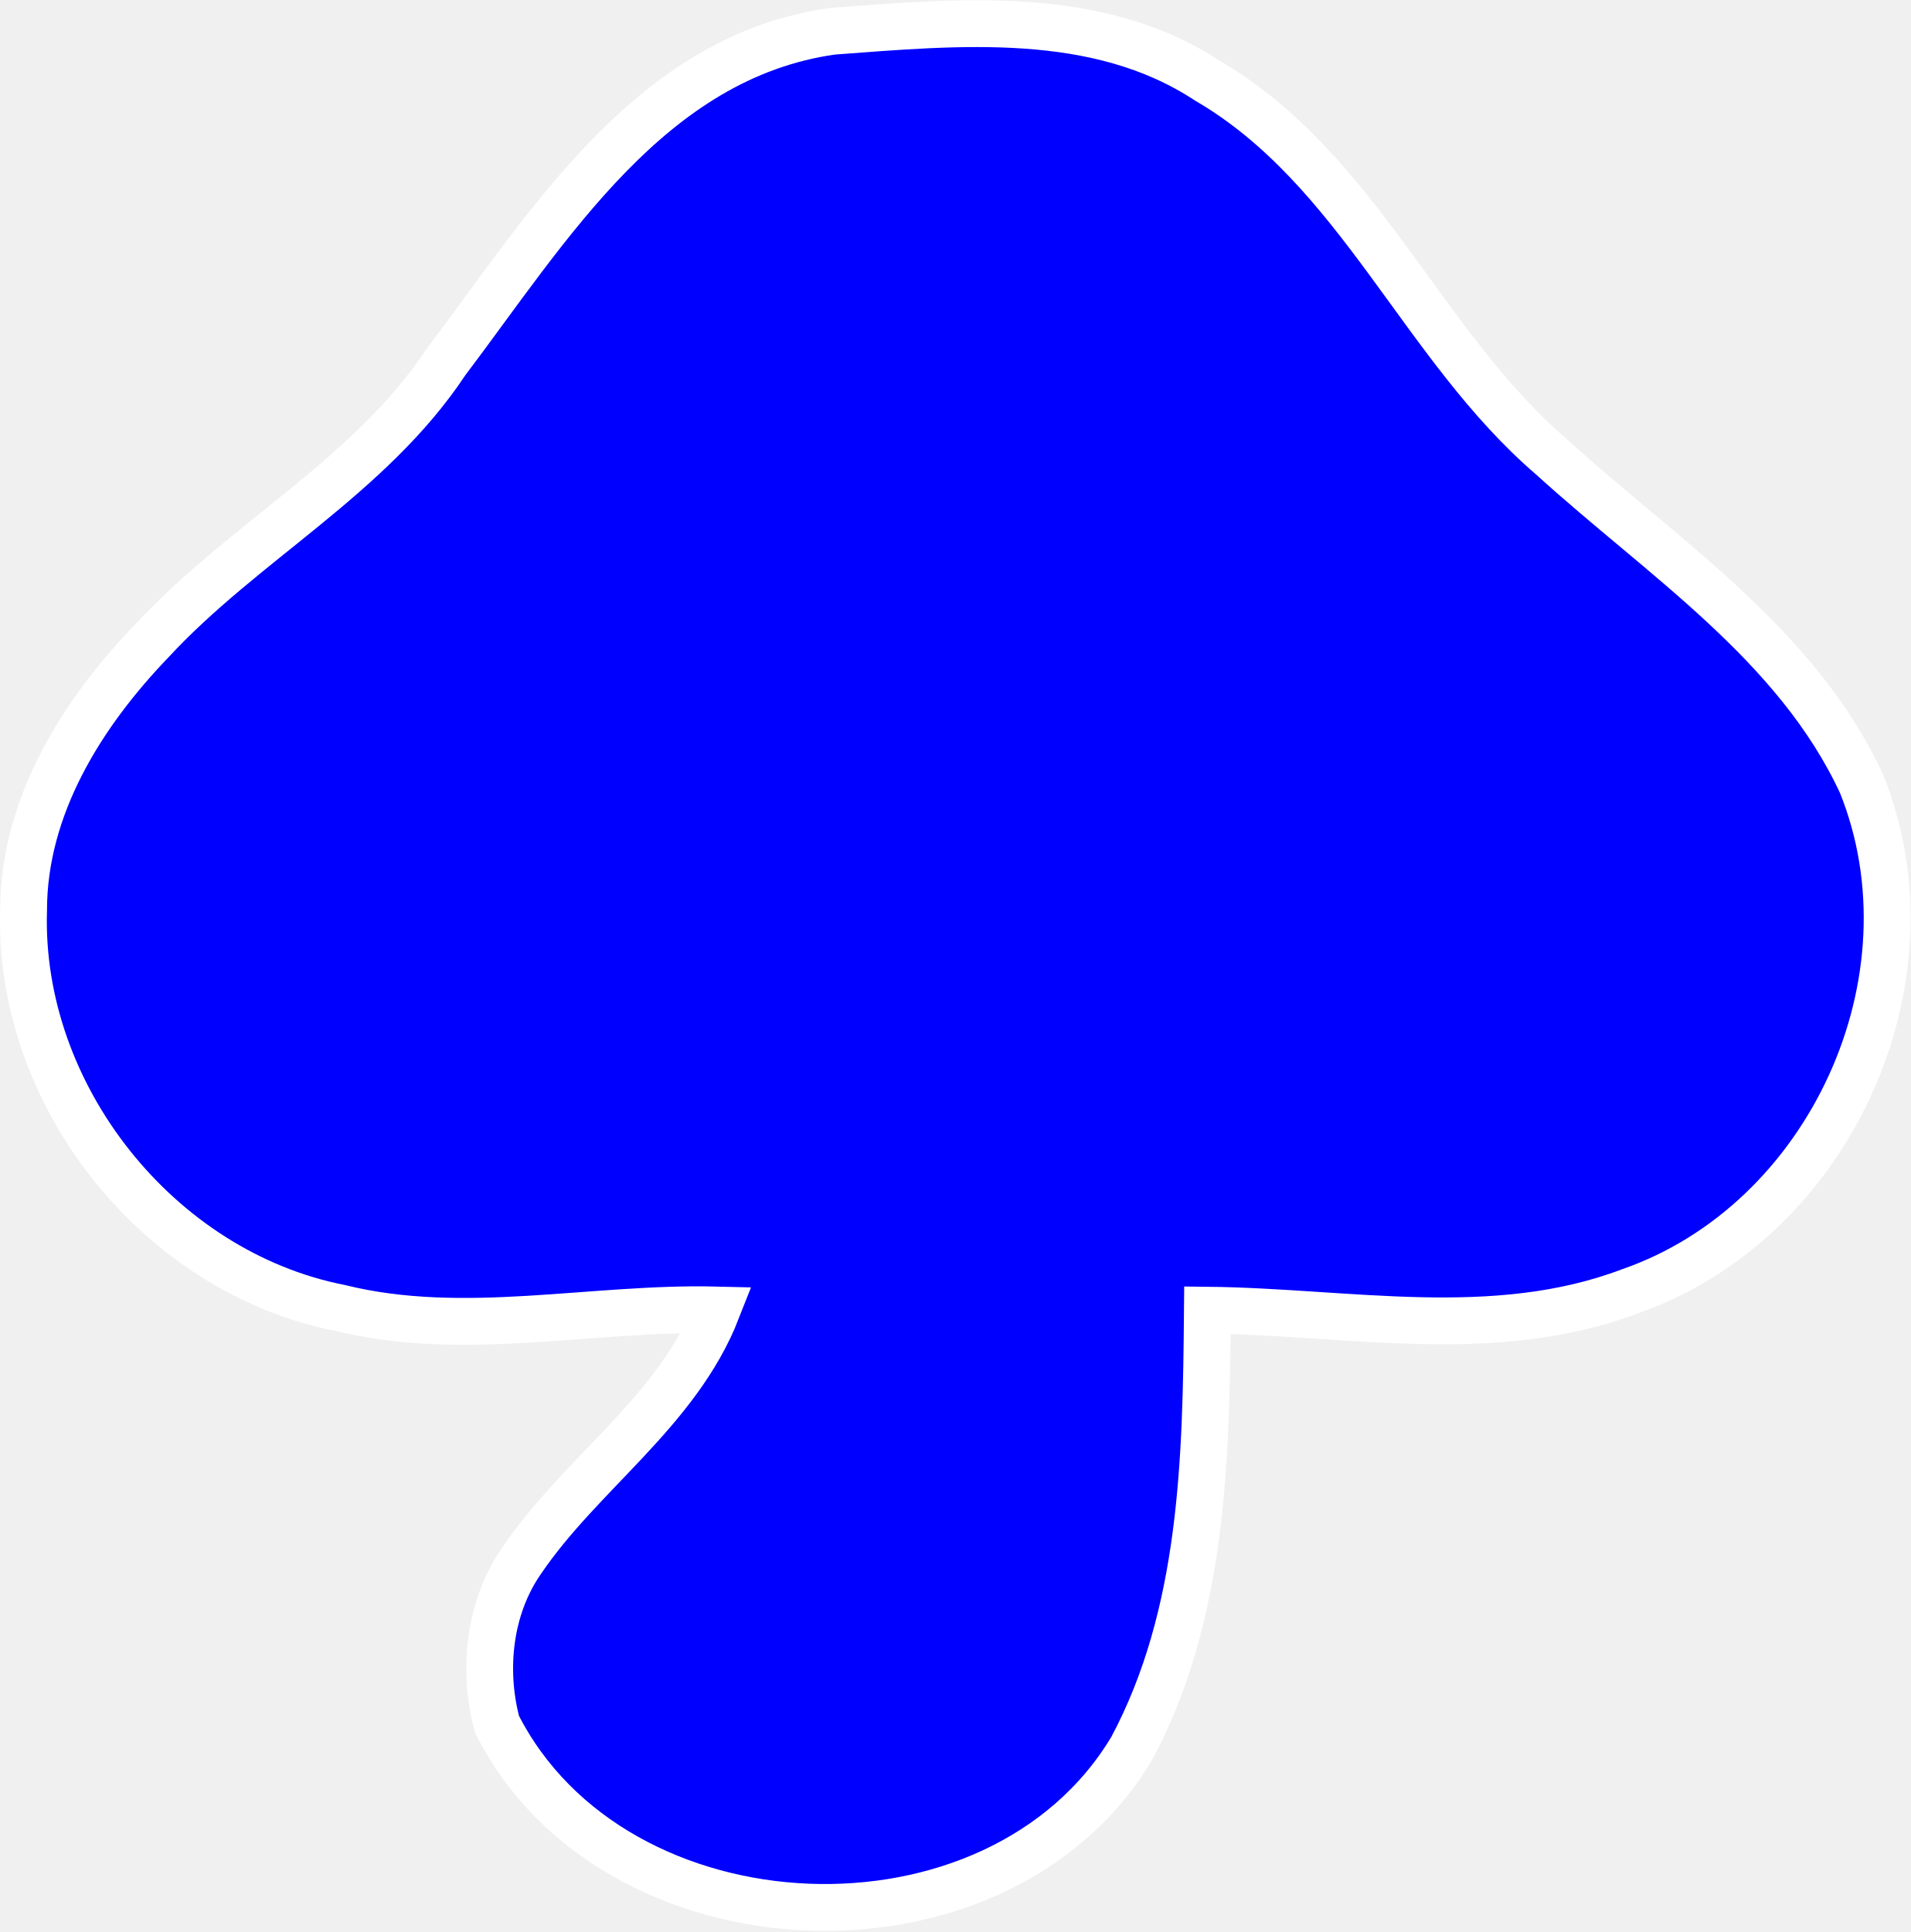
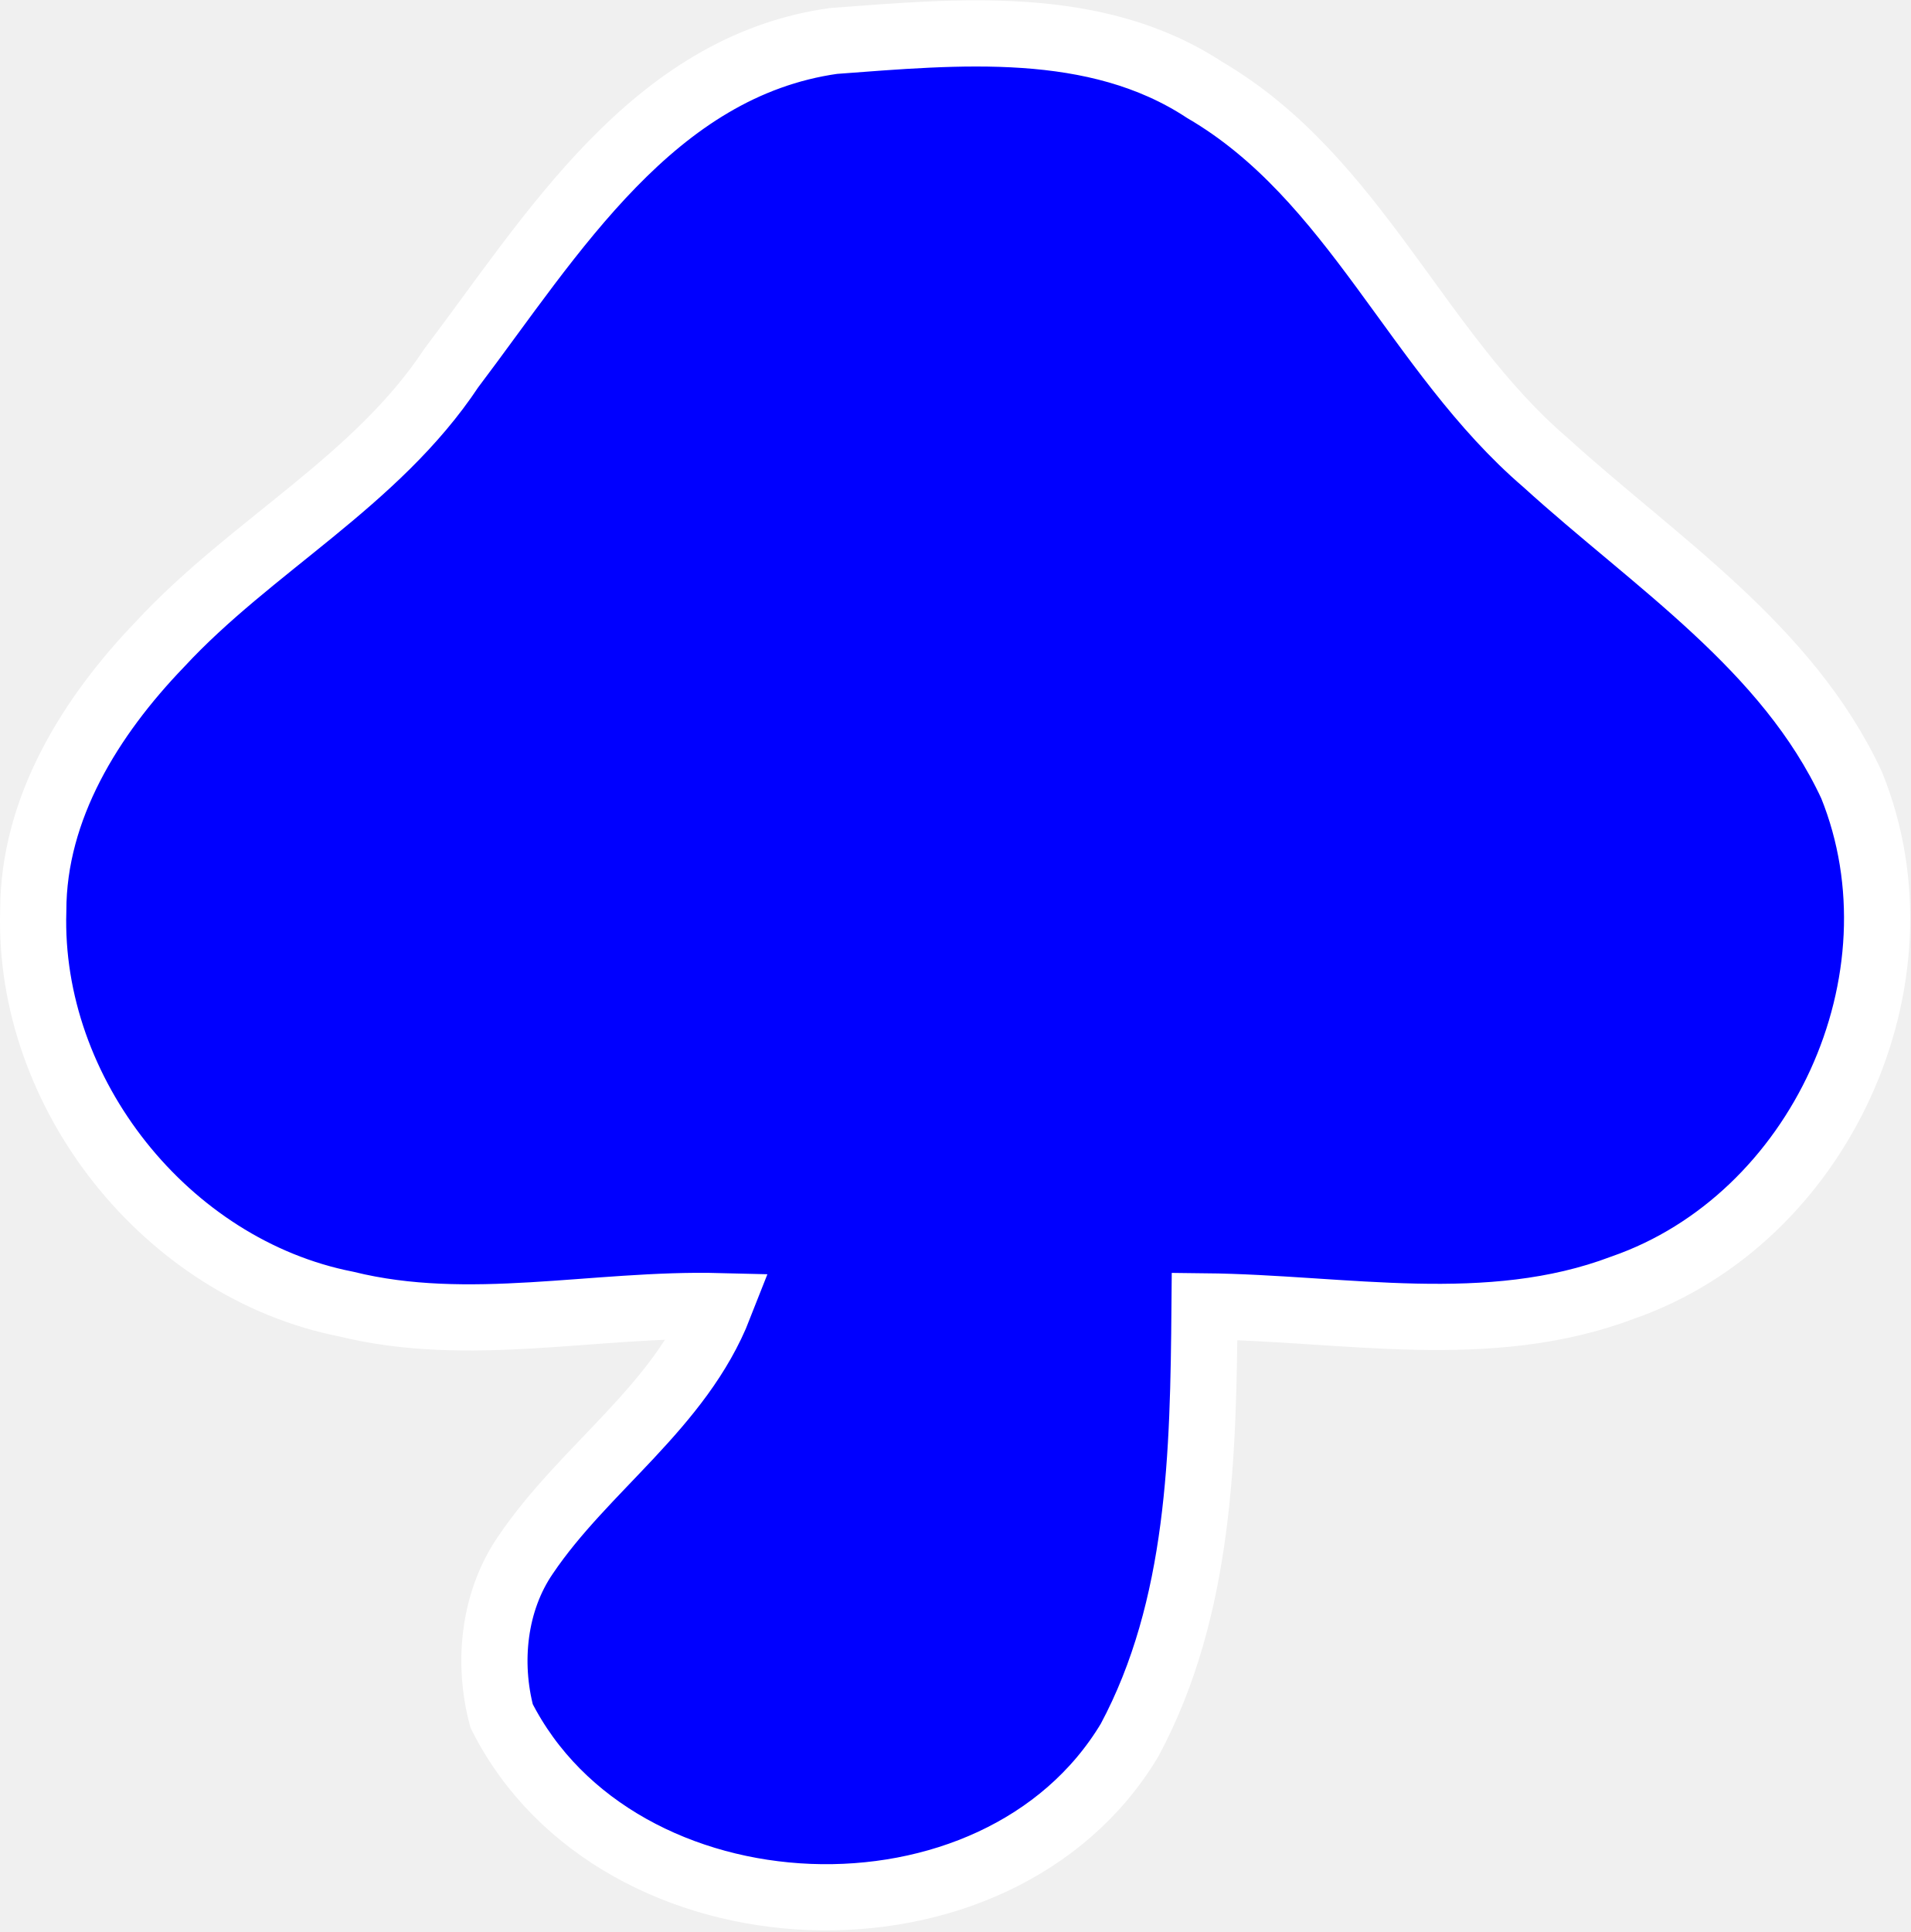
- <svg xmlns="http://www.w3.org/2000/svg" width="285.671pt" height="288.82pt" viewBox="0 0 285.671 288.82" version="1.1" id="svg3">
+ <svg xmlns="http://www.w3.org/2000/svg" width="288.687pt" height="291.908pt" viewBox="0 0 288.687 291.908" version="1.1" id="svg3">
  <defs id="defs3" />
-   <g id="#ffffffff" transform="translate(-9.770757,-13.50652)">
-     <path fill="#ffffff" opacity="1" d="m 134.181,18.184 c 18.732,-1.395 39.555,-3.486 56.1,7.385 22.694,13.249 32.044,39.619 51.504,56.29 16.513,15.023 36.576,27.892 46.275,48.779 11.854,29.318 -4.818,65.577 -34.611,75.909 -20.348,7.702 -42.123,3.043 -63.168,2.821 -0.19,22.155 -0.602,45.482 -11.315,65.514 -20,33.438 -77.399,31.029 -94.895,-3.613 -2.155,-8.082 -1.204,-17.337 3.613,-24.342 8.906,-13.185 23.328,-22.377 29.286,-37.59 -18.795,-0.475 -37.812,4.279 -56.417,-0.317 -27.131,-5.356 -48.113,-31.79 -47.257,-59.428 0,-15.531 8.716,-29.413 19.144,-40.253 C 46.227,94.442 65.086,84.775 76.465,67.596 91.678,47.501 106.892,22.05 134.181,18.184 Z" id="path1" style="fill:#0000ff;stroke:#ffffff;stroke-width:7;stroke-dasharray:none;stroke-opacity:1" />
+   <g id="#ffffffff" transform="translate(-8.270588,-11.9918)">
+     <path fill="#ffffff" opacity="1" d="m 134.181,18.184 c 18.732,-1.395 39.555,-3.486 56.1,7.385 22.694,13.249 32.044,39.619 51.504,56.29 16.513,15.023 36.576,27.892 46.275,48.779 11.854,29.318 -4.818,65.577 -34.611,75.909 -20.348,7.702 -42.123,3.043 -63.168,2.821 -0.19,22.155 -0.602,45.482 -11.315,65.514 -20,33.438 -77.399,31.029 -94.895,-3.613 -2.155,-8.082 -1.204,-17.337 3.613,-24.342 8.906,-13.185 23.328,-22.377 29.286,-37.59 -18.795,-0.475 -37.812,4.279 -56.417,-0.317 -27.131,-5.356 -48.113,-31.79 -47.257,-59.428 0,-15.531 8.716,-29.413 19.144,-40.253 C 46.227,94.442 65.086,84.775 76.465,67.596 91.678,47.501 106.892,22.05 134.181,18.184 Z" id="path1" style="fill:#0000ff;stroke:#ffffff;stroke-width:10;stroke-dasharray:none;stroke-opacity:1" />
  </g>
</svg>
